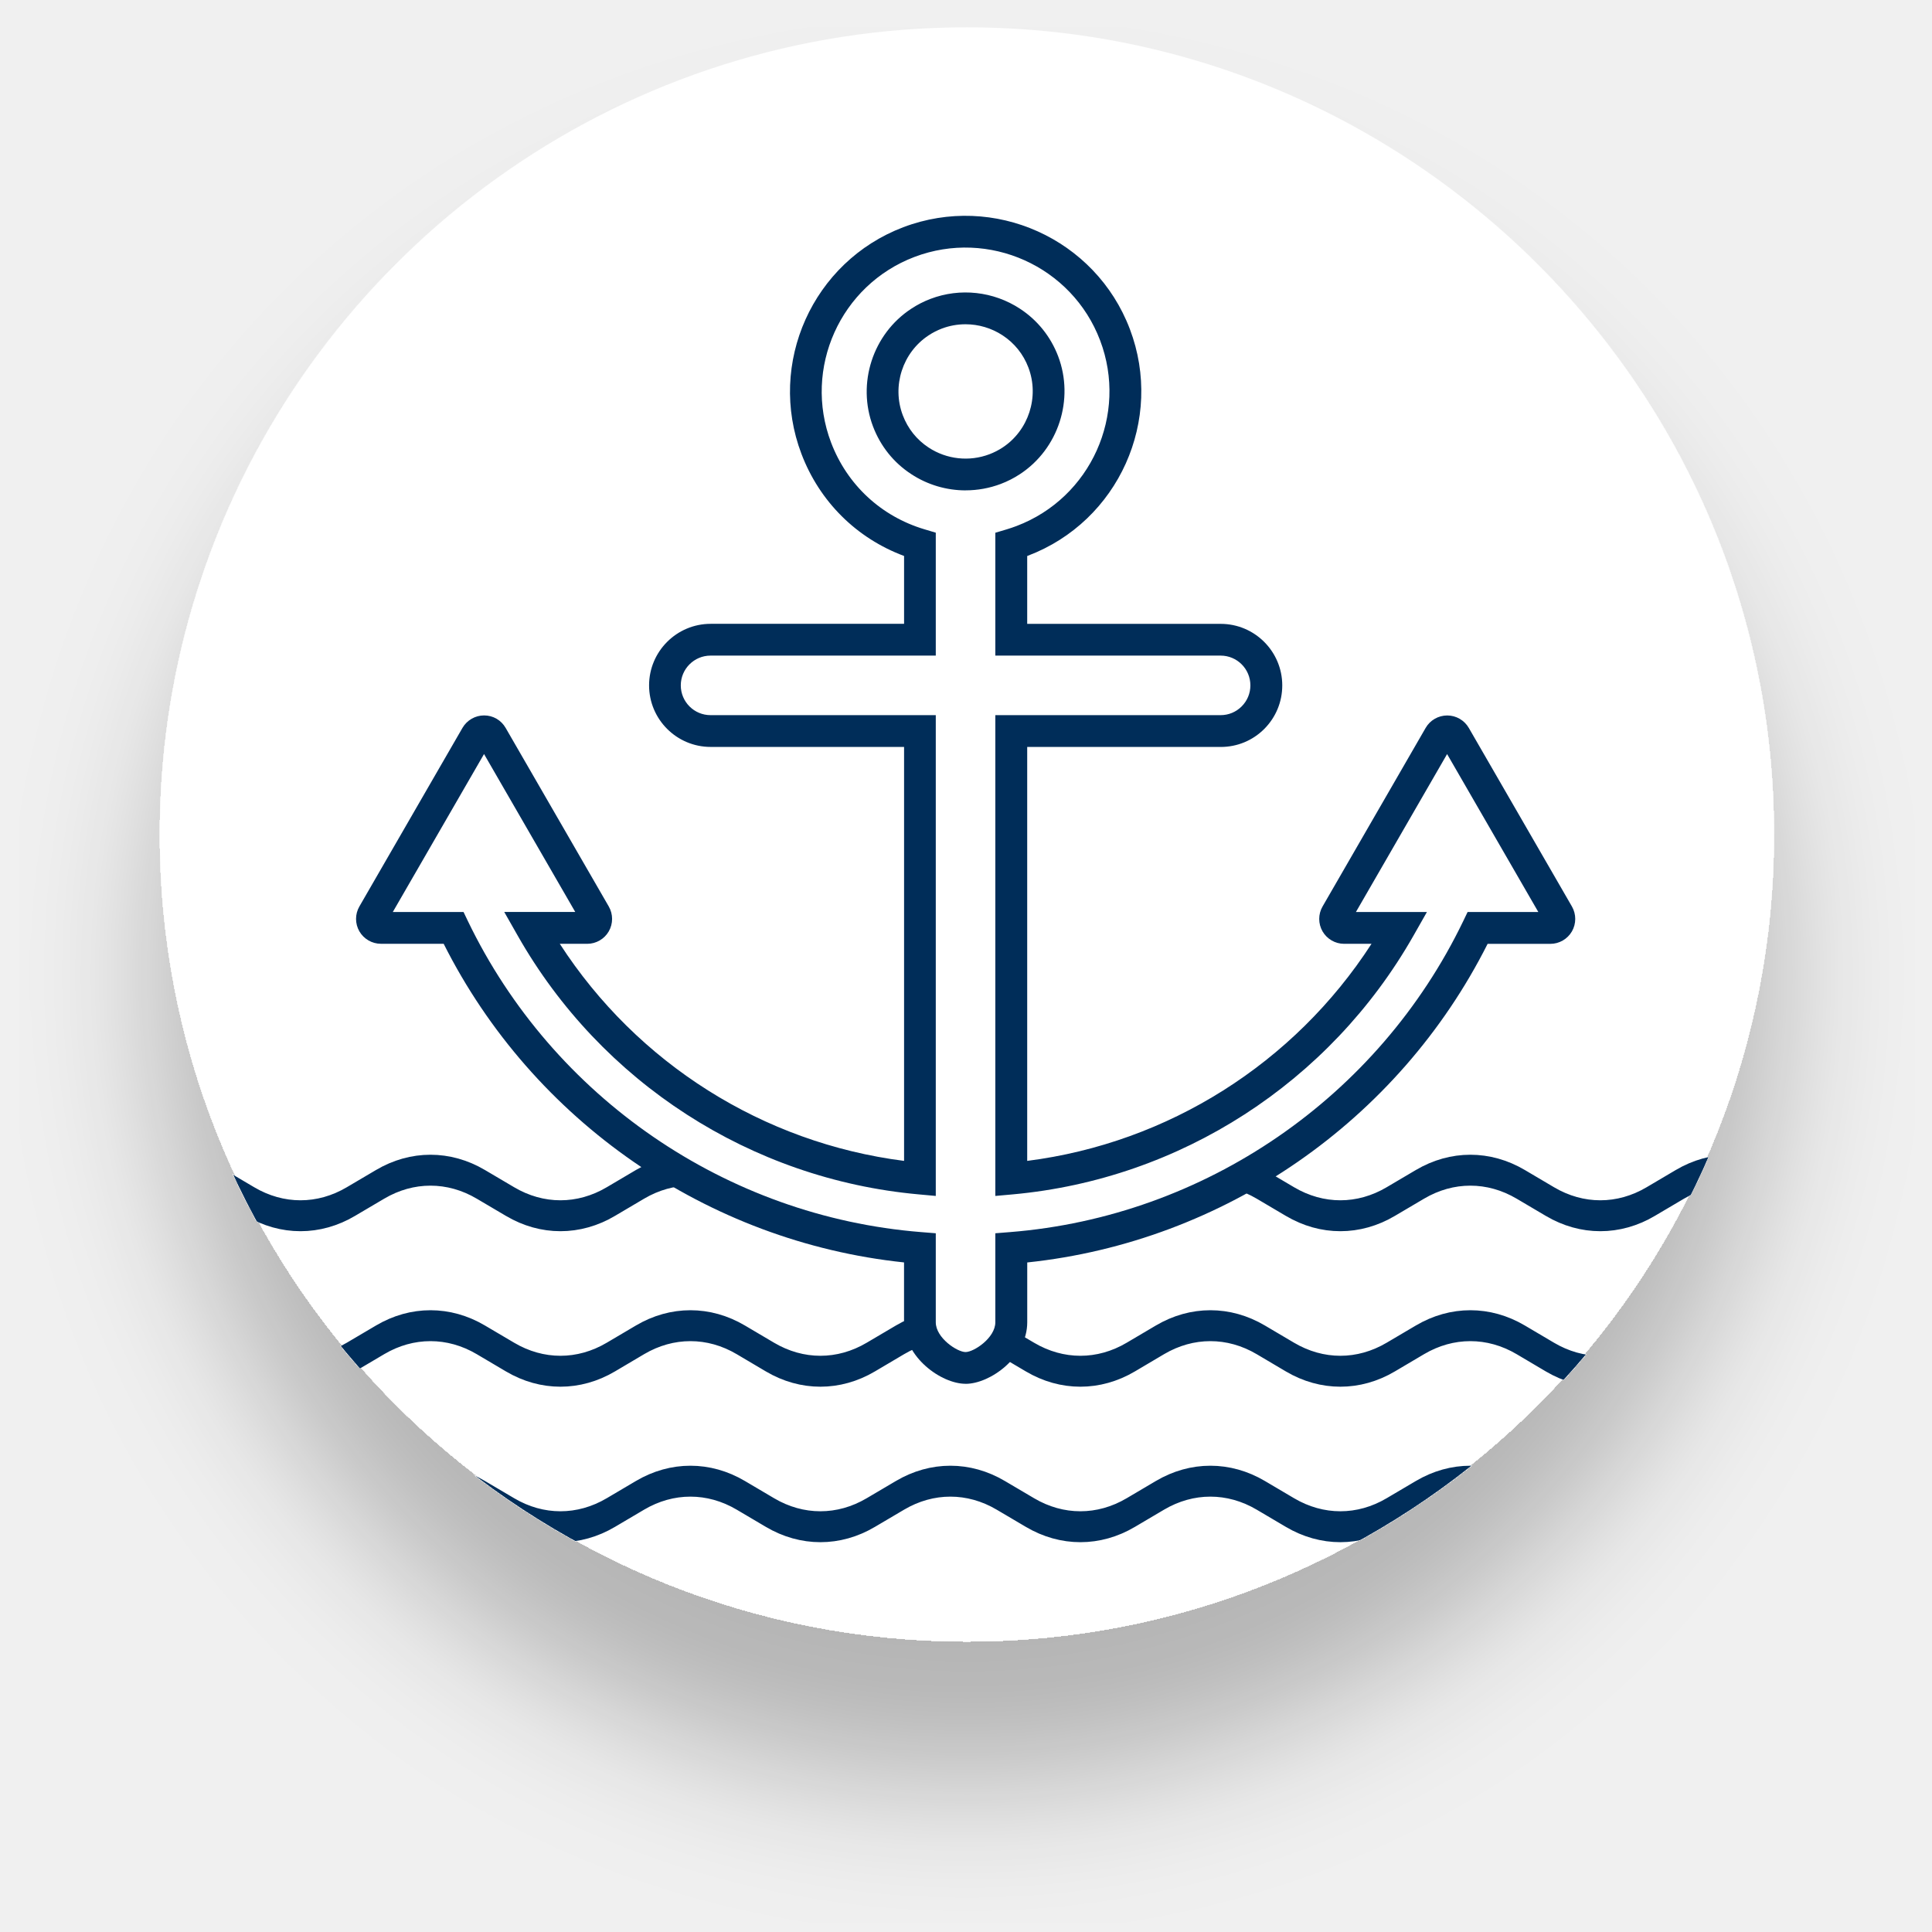
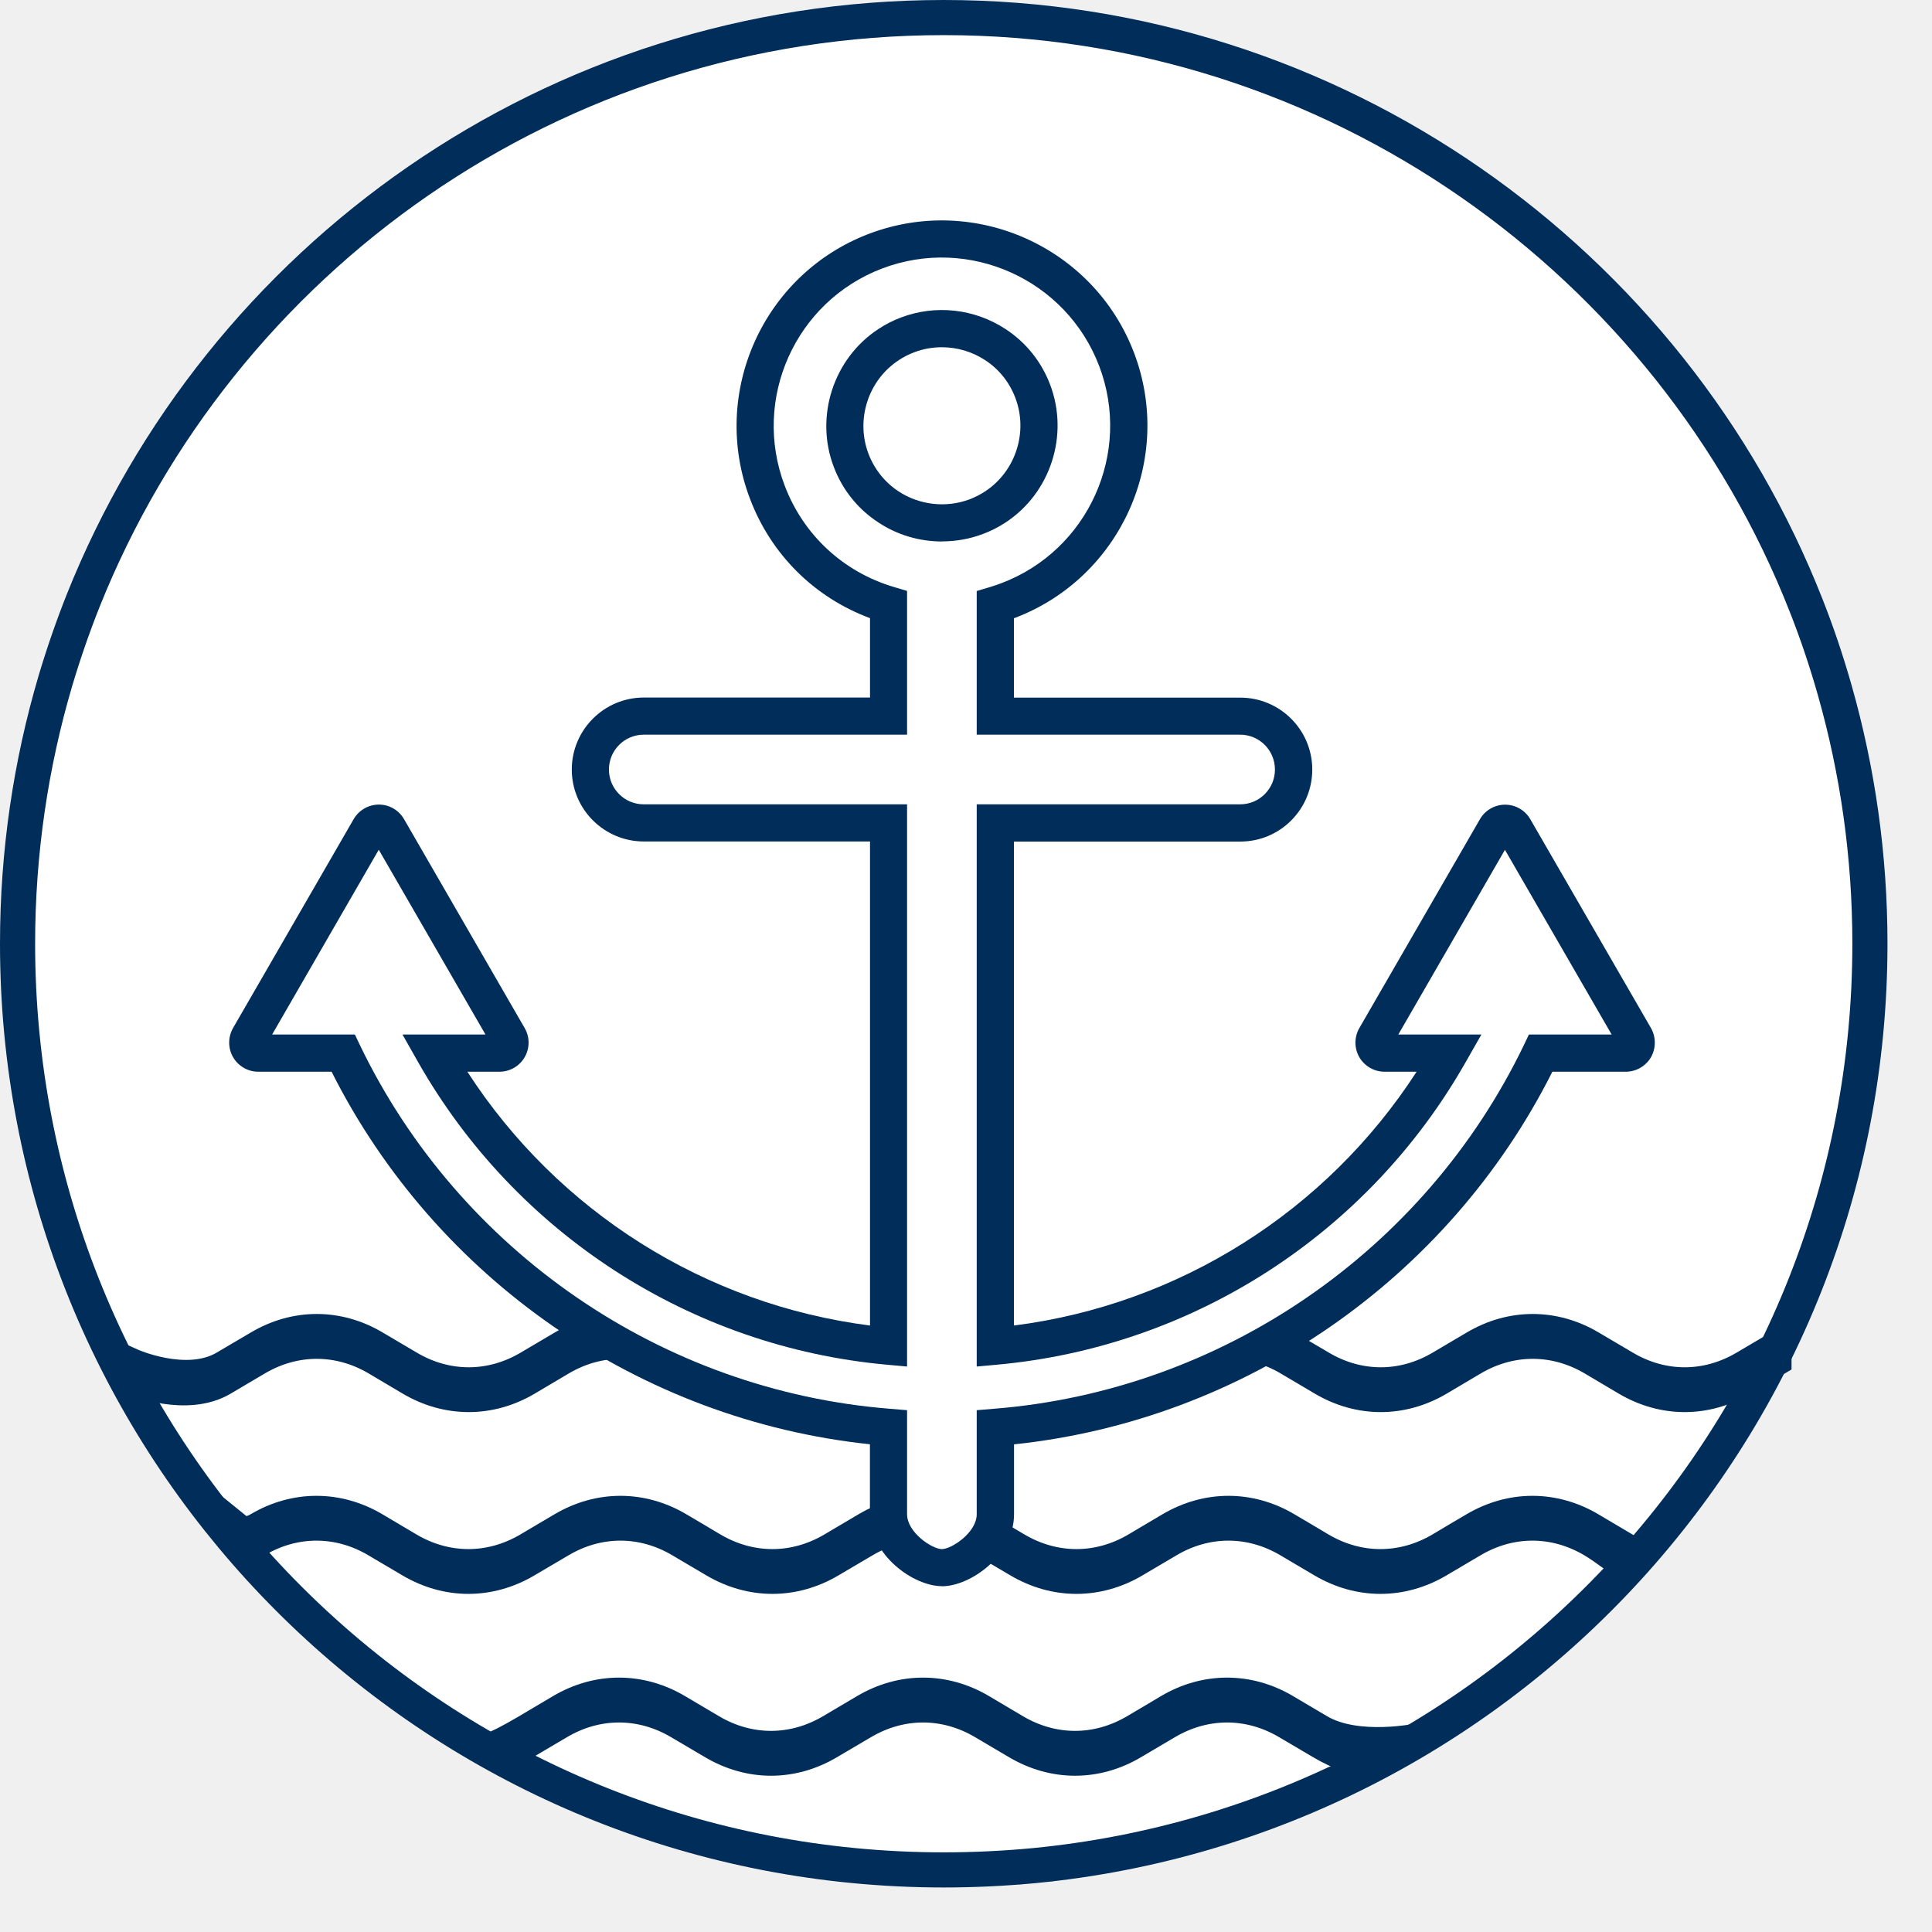
- <svg xmlns="http://www.w3.org/2000/svg" width="56" height="56" viewBox="0 0 56 56" fill="none">
-   <g filter="url(#filter0_d_909_13675)">
-     <path fill-rule="evenodd" clip-rule="evenodd" d="M51.419 24.185C51.419 36.334 42.16 46.319 30.314 47.469C29.561 47.541 28.798 47.579 28.026 47.579C27.254 47.579 26.49 47.541 25.737 47.468C13.892 46.318 4.633 36.333 4.633 24.185C4.633 21.878 4.967 19.65 5.59 17.544C5.794 16.852 6.03 16.172 6.295 15.508C9.742 6.885 18.172 0.792 28.026 0.792C37.88 0.792 46.404 6.954 49.813 15.653C50.087 16.351 50.328 17.066 50.534 17.795C51.111 19.826 51.419 21.97 51.419 24.185Z" fill="white" />
-     <path d="M17.222 28.336H15.732L15.982 29.173L17.222 31.036L18.799 32.467L20.616 33.557C21.434 34.004 23.11 34.906 23.274 34.943C23.478 34.988 25.409 35.446 25.613 35.602C25.777 35.728 26.227 35.55 26.431 35.446V22.717H20.457C20.275 22.717 19.927 22.478 19.776 22.359C19.617 22.094 19.299 21.523 19.299 21.359C19.299 21.155 19.458 20.965 19.526 20.746C19.58 20.57 19.715 20.192 19.776 20.024L26.431 19.789V17.202H29.141V19.789H34.996L35.989 20.024L36.669 20.965V21.906C36.32 22.124 35.592 22.56 35.466 22.56H29.376V35.602C29.733 35.568 30.479 35.487 30.605 35.446C30.73 35.404 32.765 34.94 33.767 34.714L37.479 32.152L39.648 29.904L40.275 28.336L38.838 28.101L39.648 26.088L42.001 22.56L45.032 28.101H43.098L42.157 29.643L40.746 31.943C39.718 32.823 37.625 34.609 37.479 34.714C37.296 34.844 33.637 36.648 33.48 36.7C33.354 36.742 30.692 37.362 29.376 37.667C29.315 38.486 29.183 40.176 29.141 40.386C29.099 40.595 28.618 40.856 28.383 40.961C28.104 40.987 27.505 41.023 27.337 40.961C27.17 40.898 26.867 40.551 26.736 40.386L26.37 37.667L25.168 37.38C23.8 37.049 21.017 36.371 20.829 36.308C20.594 36.23 18.059 34.505 17.954 34.4C17.85 34.295 15.158 31.865 15.053 31.76C14.969 31.677 13.607 29.443 12.936 28.336L10.949 28.101L13.772 22.952L14.164 22.717L17.222 28.336Z" fill="white" />
-     <mask id="mask0_909_13675" style="mask-type:alpha" maskUnits="userSpaceOnUse" x="4" y="1" width="48" height="47">
-       <path fill-rule="evenodd" clip-rule="evenodd" d="M51.418 24.364C51.418 36.419 42.16 46.329 30.314 47.469C29.561 47.541 28.798 47.579 28.026 47.579C27.254 47.579 26.49 47.541 25.737 47.468C13.892 46.328 4.633 36.419 4.633 24.364C4.633 22.075 4.967 19.863 5.59 17.774C5.794 17.087 6.03 16.413 6.295 15.754C9.742 7.197 18.172 1.151 28.026 1.151C37.88 1.151 46.404 7.265 49.813 15.897C50.087 16.59 50.328 17.3 50.534 18.023C51.111 20.039 51.418 22.166 51.418 24.364Z" fill="white" />
-     </mask>
-     <g mask="url(#mask0_909_13675)">
-       <path d="M1.176 35.454V35.024C1.675 35.024 2.175 34.888 2.637 34.613C2.918 34.447 3.2 34.28 3.482 34.114C4.407 33.567 5.479 33.567 6.404 34.114C6.686 34.28 6.967 34.447 7.249 34.613C8.174 35.161 9.246 35.161 10.171 34.613C10.453 34.447 10.736 34.28 11.017 34.114C11.941 33.567 13.013 33.567 13.938 34.114C14.22 34.28 14.503 34.447 14.784 34.613C15.709 35.161 16.78 35.161 17.706 34.613C17.988 34.447 18.27 34.28 18.551 34.114C19.476 33.567 20.548 33.567 21.473 34.114C21.755 34.28 22.036 34.447 22.318 34.613C23.243 35.161 24.315 35.161 25.241 34.613C25.523 34.447 25.804 34.28 26.087 34.114C27.012 33.567 28.083 33.567 29.008 34.114C29.291 34.28 29.572 34.447 29.854 34.613C30.779 35.161 31.851 35.161 32.777 34.613C33.059 34.447 33.34 34.28 33.622 34.114C34.547 33.567 35.619 33.567 36.545 34.114C36.827 34.28 37.108 34.447 37.39 34.613C38.316 35.161 39.387 35.161 40.312 34.613C40.594 34.447 40.876 34.28 41.158 34.114C42.083 33.567 43.154 33.567 44.08 34.114C44.362 34.28 44.643 34.447 44.925 34.613C45.85 35.161 46.922 35.161 47.847 34.613C48.129 34.447 48.41 34.28 48.692 34.114C49.617 33.567 50.689 33.567 51.614 34.114C51.896 34.28 52.177 34.447 52.459 34.613C52.922 34.888 53.421 35.024 53.92 35.024V35.454C53.421 35.454 52.921 35.318 52.459 35.043C52.177 34.877 51.896 34.71 51.614 34.544C50.689 33.997 49.617 33.997 48.692 34.544C48.41 34.71 48.128 34.877 47.847 35.043C46.922 35.591 45.85 35.591 44.925 35.043C44.643 34.877 44.362 34.71 44.08 34.544C43.154 33.997 42.083 33.997 41.158 34.544C40.876 34.71 40.593 34.877 40.312 35.043C39.386 35.591 38.316 35.591 37.39 35.043C37.108 34.877 36.827 34.71 36.545 34.544C35.619 33.997 34.548 33.997 33.622 34.544C33.34 34.71 33.059 34.877 32.777 35.043C31.852 35.591 30.78 35.591 29.854 35.043C29.572 34.877 29.291 34.71 29.008 34.544C28.083 33.997 27.012 33.997 26.087 34.544C25.804 34.71 25.523 34.877 25.241 35.043C24.316 35.591 23.244 35.591 22.318 35.043C22.037 34.877 21.755 34.71 21.473 34.544C20.548 33.997 19.476 33.997 18.551 34.544C18.269 34.71 17.988 34.877 17.706 35.043C16.78 35.591 15.709 35.591 14.784 35.043C14.502 34.877 14.219 34.71 13.938 34.544C13.013 33.997 11.941 33.997 11.017 34.544C10.734 34.71 10.453 34.877 10.171 35.043C9.246 35.591 8.174 35.591 7.249 35.043C6.967 34.877 6.686 34.71 6.404 34.544C5.479 33.997 4.407 33.997 3.482 34.544C3.2 34.71 2.919 34.877 2.637 35.043C2.174 35.318 1.674 35.454 1.176 35.454Z" stroke="#002D59" stroke-width="0.466" stroke-miterlimit="10" />
-       <path d="M1.176 39.961C1.675 39.961 2.175 39.825 2.637 39.551C2.918 39.385 3.2 39.217 3.482 39.051C4.407 38.504 5.479 38.504 6.404 39.051C6.686 39.217 6.967 39.385 7.249 39.551C8.174 40.098 9.246 40.098 10.171 39.551C10.453 39.385 10.736 39.217 11.017 39.051C11.941 38.504 13.013 38.504 13.938 39.051C14.22 39.217 14.503 39.385 14.784 39.551C15.709 40.098 16.78 40.098 17.706 39.551C17.988 39.385 18.27 39.217 18.551 39.051C19.476 38.504 20.548 38.504 21.473 39.051C21.755 39.217 22.036 39.385 22.318 39.551C23.244 40.098 24.315 40.098 25.241 39.551C25.523 39.385 25.804 39.217 26.087 39.051C27.012 38.504 28.083 38.504 29.008 39.051C29.291 39.217 29.572 39.385 29.854 39.551C30.779 40.098 31.851 40.098 32.777 39.551C33.059 39.385 33.34 39.217 33.622 39.051C34.547 38.504 35.619 38.504 36.545 39.051C36.827 39.217 37.108 39.385 37.39 39.551C38.316 40.098 39.387 40.098 40.312 39.551C40.594 39.385 40.876 39.217 41.158 39.051C42.083 38.504 43.154 38.504 44.08 39.051C44.362 39.217 44.643 39.385 44.925 39.551C45.85 40.098 46.922 40.098 47.847 39.551C48.129 39.385 48.41 39.217 48.692 39.051C49.617 38.504 50.689 38.504 51.614 39.051C51.896 39.217 52.177 39.385 52.459 39.551C52.922 39.824 53.421 39.961 53.92 39.961V39.531C53.421 39.531 52.921 39.395 52.459 39.12C52.177 38.954 51.896 38.787 51.614 38.621C50.689 38.074 49.617 38.074 48.692 38.621C48.41 38.787 48.128 38.954 47.847 39.12C46.922 39.668 45.85 39.668 44.925 39.12C44.643 38.954 44.362 38.787 44.08 38.621C43.154 38.074 42.083 38.074 41.158 38.621C40.876 38.787 40.593 38.954 40.312 39.12C39.386 39.668 38.316 39.668 37.39 39.12C37.108 38.954 36.827 38.787 36.545 38.621C35.619 38.074 34.548 38.074 33.622 38.621C33.34 38.787 33.059 38.954 32.777 39.12C31.852 39.668 30.78 39.668 29.854 39.12C29.572 38.954 29.291 38.787 29.008 38.621C28.083 38.074 27.012 38.074 26.087 38.621C25.804 38.787 25.523 38.954 25.241 39.12C24.316 39.668 23.244 39.668 22.318 39.12C22.037 38.954 21.755 38.787 21.473 38.621C20.548 38.074 19.476 38.074 18.551 38.621C18.269 38.787 17.988 38.954 17.706 39.12C16.78 39.668 15.709 39.668 14.784 39.12C14.502 38.954 14.219 38.787 13.938 38.621C13.013 38.074 11.941 38.074 11.017 38.621C10.734 38.787 10.453 38.954 10.171 39.12C9.246 39.668 8.174 39.668 7.249 39.12C6.967 38.954 6.686 38.787 6.404 38.621C5.479 38.074 4.407 38.074 3.482 38.621C3.2 38.787 2.919 38.954 2.637 39.12C2.174 39.395 1.674 39.531 1.176 39.531V39.961Z" stroke="#002D59" stroke-width="0.466" stroke-miterlimit="10" />
-       <path d="M1.176 44.468V44.038C1.675 44.038 2.175 43.901 2.637 43.627C2.918 43.461 3.2 43.294 3.482 43.128C4.407 42.581 5.479 42.581 6.404 43.128C6.686 43.294 6.967 43.461 7.249 43.627C8.174 44.175 9.246 44.175 10.171 43.627C10.453 43.461 10.736 43.294 11.017 43.128C11.941 42.581 13.013 42.581 13.938 43.128C14.22 43.294 14.503 43.461 14.784 43.627C15.709 44.175 16.78 44.175 17.706 43.627C17.988 43.461 18.27 43.294 18.551 43.128C19.476 42.581 20.548 42.581 21.473 43.128C21.755 43.294 22.036 43.461 22.318 43.627C23.243 44.175 24.315 44.175 25.241 43.627C25.523 43.461 25.804 43.294 26.087 43.128C27.012 42.581 28.083 42.581 29.008 43.128C29.291 43.294 29.572 43.461 29.854 43.627C30.779 44.175 31.851 44.175 32.777 43.627C33.059 43.461 33.34 43.294 33.622 43.128C34.547 42.581 35.619 42.581 36.545 43.128C36.827 43.294 37.108 43.461 37.39 43.627C38.316 44.175 39.387 44.175 40.312 43.627C40.594 43.461 40.876 43.294 41.158 43.128C42.083 42.581 43.154 42.581 44.08 43.128C44.362 43.294 44.643 43.461 44.925 43.627C45.85 44.175 46.922 44.175 47.847 43.627C48.129 43.461 48.41 43.294 48.692 43.128C49.617 42.581 50.689 42.581 51.614 43.128C51.896 43.294 52.177 43.461 52.459 43.627C52.922 43.901 53.421 44.038 53.92 44.038V44.468C53.421 44.468 52.921 44.331 52.459 44.057C52.177 43.891 51.896 43.724 51.614 43.558C50.689 43.011 49.617 43.011 48.692 43.558C48.41 43.725 48.128 43.891 47.847 44.057C46.922 44.605 45.85 44.605 44.925 44.057C44.643 43.891 44.362 43.724 44.08 43.558C43.154 43.011 42.083 43.011 41.158 43.558C40.876 43.725 40.593 43.891 40.312 44.057C39.386 44.605 38.316 44.605 37.39 44.057C37.108 43.891 36.827 43.724 36.545 43.558C35.619 43.011 34.548 43.011 33.622 43.558C33.34 43.725 33.059 43.891 32.777 44.057C31.852 44.605 30.78 44.605 29.854 44.057C29.572 43.891 29.291 43.724 29.008 43.558C28.083 43.011 27.012 43.011 26.087 43.558C25.804 43.725 25.523 43.891 25.241 44.057C24.316 44.605 23.244 44.605 22.318 44.057C22.037 43.891 21.755 43.724 21.473 43.558C20.548 43.011 19.476 43.011 18.551 43.558C18.269 43.725 17.988 43.891 17.706 44.057C16.78 44.605 15.709 44.605 14.784 44.057C14.502 43.891 14.219 43.724 13.938 43.558C13.013 43.011 11.941 43.011 11.017 43.558C10.734 43.725 10.453 43.891 10.171 44.057C9.246 44.605 8.174 44.605 7.249 44.057C6.967 43.891 6.686 43.724 6.404 43.558C5.479 43.011 4.407 43.011 3.482 43.558C3.2 43.725 2.919 43.891 2.637 44.057C2.174 44.33 1.674 44.468 1.176 44.468Z" stroke="#002D59" stroke-width="0.466" stroke-miterlimit="10" />
-     </g>
-     <path d="M45.163 26.504L43.843 24.219L43.668 23.916L42.335 21.608L42.173 21.327C42.073 21.153 41.821 21.153 41.721 21.327L40.226 23.916L38.733 26.504C38.632 26.678 38.757 26.896 38.958 26.896H40.571C38.29 30.909 34.145 33.723 29.312 34.162V21.19H35.382C35.748 21.19 36.078 21.042 36.318 20.802C36.557 20.563 36.706 20.232 36.706 19.867C36.706 19.136 36.114 18.543 35.382 18.543H29.312V15.785C29.42 15.753 29.527 15.717 29.633 15.677C32.025 14.768 33.226 12.094 32.319 9.703C31.411 7.312 28.737 6.11 26.345 7.017C23.954 7.925 22.752 10.599 23.66 12.991C24.192 14.393 25.332 15.386 26.666 15.784V18.543H20.598C19.866 18.543 19.274 19.136 19.274 19.867C19.274 20.598 19.866 21.19 20.598 21.19H26.666V34.162C21.834 33.723 17.689 30.909 15.408 26.896H17.021C17.222 26.896 17.347 26.678 17.247 26.504L15.752 23.916L14.257 21.327C14.157 21.153 13.906 21.153 13.805 21.327L13.644 21.606L12.311 23.916L12.135 24.221L10.817 26.504C10.716 26.678 10.841 26.896 11.042 26.896H13.148C15.625 32.04 20.697 35.698 26.666 36.172V38.326C26.666 39.057 27.521 39.65 27.989 39.65C28.457 39.65 29.312 39.057 29.312 38.326V36.172C35.282 35.698 40.353 32.04 42.831 26.896H44.936C45.138 26.896 45.263 26.678 45.163 26.504ZM28.845 13.598C28.093 13.883 27.289 13.768 26.666 13.358C26.256 13.091 25.925 12.694 25.738 12.202C25.329 11.126 25.742 9.941 26.666 9.336C26.81 9.24 26.967 9.159 27.134 9.095C27.885 8.81 28.689 8.925 29.312 9.335C29.722 9.603 30.054 9.999 30.241 10.492C30.65 11.568 30.236 12.754 29.312 13.359C29.169 13.454 29.012 13.534 28.845 13.598Z" fill="white" />
-     <path d="M27.988 40.11C27.287 40.11 26.204 39.343 26.204 38.326V36.592C20.506 35.992 15.444 32.493 12.86 27.356H11.041C10.784 27.356 10.546 27.218 10.417 26.996C10.288 26.773 10.288 26.497 10.417 26.274L13.405 21.098C13.535 20.875 13.775 20.737 14.031 20.737H14.033C14.292 20.737 14.525 20.872 14.656 21.098L17.645 26.274C17.774 26.497 17.774 26.774 17.645 26.997C17.517 27.219 17.278 27.357 17.021 27.357H16.226C18.466 30.82 22.118 33.128 26.205 33.649V21.65H20.598C19.614 21.65 18.814 20.85 18.814 19.866C18.814 18.883 19.614 18.082 20.598 18.082H26.205V16.115C24.829 15.603 23.756 14.541 23.23 13.155C22.233 10.53 23.558 7.583 26.182 6.586C28.808 5.591 31.754 6.915 32.75 9.54C33.746 12.165 32.422 15.111 29.797 16.107C29.79 16.11 29.781 16.113 29.774 16.116V18.083H35.383C36.367 18.083 37.167 18.884 37.167 19.867C37.167 20.343 36.981 20.792 36.645 21.129C36.308 21.466 35.86 21.651 35.383 21.651H29.774V33.649C33.861 33.129 37.514 30.821 39.754 27.357H38.959C38.702 27.357 38.464 27.219 38.335 26.997C38.206 26.774 38.206 26.498 38.335 26.275L41.323 21.099C41.451 20.876 41.691 20.738 41.949 20.738C42.206 20.738 42.445 20.876 42.574 21.099L45.563 26.275C45.691 26.498 45.691 26.774 45.563 26.997C45.434 27.22 45.195 27.358 44.938 27.358H43.119C40.535 32.494 35.474 35.994 29.775 36.593V38.328C29.775 39.345 28.693 40.111 27.991 40.111L27.988 40.11ZM11.387 26.435H13.436L13.561 26.696C16.024 31.809 21.058 35.264 26.701 35.713L27.124 35.747V38.327C27.124 38.78 27.746 39.19 27.987 39.19C28.229 39.19 28.85 38.779 28.85 38.327V35.747L29.274 35.713C34.916 35.264 39.951 31.81 42.414 26.696L42.539 26.435H44.589L41.945 21.857L39.302 26.435H41.36L40.969 27.123C38.55 31.377 34.208 34.18 29.352 34.62L28.85 34.665V20.729H35.38C35.611 20.729 35.827 20.639 35.99 20.476C36.153 20.313 36.243 20.097 36.243 19.866C36.243 19.39 35.857 19.003 35.38 19.003H28.85V15.442L29.179 15.344C29.278 15.314 29.375 15.281 29.467 15.246C31.618 14.429 32.703 12.016 31.887 9.866C31.072 7.716 28.658 6.632 26.507 7.447C24.358 8.263 23.273 10.676 24.089 12.827C24.554 14.051 25.54 14.968 26.796 15.342L27.124 15.44V19.003H20.596C20.12 19.003 19.733 19.39 19.733 19.866C19.733 20.343 20.12 20.729 20.596 20.729H27.124V34.665L26.622 34.619C21.767 34.179 17.424 31.376 15.007 27.122L14.616 26.434H16.674L14.03 21.856L11.386 26.434L11.387 26.435ZM27.991 14.214C27.437 14.214 26.886 14.054 26.412 13.742C25.905 13.412 25.523 12.934 25.306 12.364C24.832 11.116 25.297 9.68 26.413 8.949C26.586 8.834 26.774 8.738 26.971 8.663C27.827 8.337 28.797 8.444 29.565 8.949C30.071 9.28 30.454 9.757 30.671 10.326C31.145 11.575 30.68 13.012 29.564 13.743C29.393 13.856 29.206 13.952 29.008 14.027C28.68 14.151 28.334 14.213 27.991 14.213V14.214ZM27.986 9.399C27.753 9.399 27.52 9.44 27.297 9.525C27.165 9.576 27.038 9.64 26.919 9.719C26.161 10.215 25.846 11.19 26.168 12.037C26.315 12.425 26.574 12.748 26.916 12.972C27.438 13.316 28.097 13.388 28.68 13.166C28.814 13.115 28.941 13.05 29.057 12.974C29.815 12.478 30.131 11.502 29.809 10.654C29.663 10.267 29.403 9.944 29.059 9.719C28.737 9.508 28.362 9.399 27.986 9.399Z" fill="#002D59" />
-   </g>
-   <defs>
-     <filter id="filter0_d_909_13675" x="0.562" y="0.792" width="54.927" height="54.928" filterUnits="userSpaceOnUse" color-interpolation-filters="sRGB">
-       <feFlood flood-opacity="0" result="BackgroundImageFix" />
-       <feColorMatrix in="SourceAlpha" type="matrix" values="0 0 0 0 0 0 0 0 0 0 0 0 0 0 0 0 0 0 127 0" result="hardAlpha" />
-       <feOffset dy="4.071" />
-       <feGaussianBlur stdDeviation="2.035" />
-       <feComposite in2="hardAlpha" operator="out" />
-       <feColorMatrix type="matrix" values="0 0 0 0 0 0 0 0 0 0 0 0 0 0 0 0 0 0 0.25 0" />
-       <feBlend mode="normal" in2="BackgroundImageFix" result="effect1_dropShadow_909_13675" />
-       <feBlend mode="normal" in="SourceGraphic" in2="effect1_dropShadow_909_13675" result="shape" />
-     </filter>
-   </defs>
+ <svg xmlns="http://www.w3.org/2000/svg" width="22" height="22" viewBox="0 0 22 22" fill="none">
+   <path d="M11.778 21.244C11.439 21.276 11.095 21.293 10.747 21.293C10.399 21.293 10.054 21.276 9.714 21.243L9.714 21.243C4.374 20.725 0.2 16.223 0.2 10.746C0.2 9.706 0.351 8.701 0.631 7.752L0.631 7.752C0.724 7.44 0.83 7.134 0.949 6.835C2.504 2.947 6.304 0.2 10.747 0.2C15.189 0.2 19.032 2.978 20.569 6.9C20.693 7.214 20.801 7.537 20.894 7.865L20.894 7.865C21.154 8.781 21.293 9.747 21.293 10.746C21.293 16.223 17.119 20.725 11.778 21.244ZM11.778 21.244L11.797 21.442L11.778 21.244C11.778 21.244 11.778 21.244 11.778 21.244Z" fill="white" stroke="#002D59" stroke-width="0.4" />
+   <path d="M1.5 15.509C1.5 15.509 2.122 15.789 2.547 15.537C2.677 15.461 2.807 15.384 2.936 15.308C3.361 15.056 3.853 15.056 4.278 15.308C4.408 15.384 4.537 15.461 4.666 15.537C5.091 15.789 5.584 15.789 6.009 15.537C6.138 15.461 6.268 15.384 6.397 15.308C6.822 15.056 7.314 15.056 7.739 15.308C7.869 15.384 7.998 15.461 8.128 15.537C8.553 15.789 9.045 15.789 9.47 15.537C9.6 15.461 9.729 15.384 9.859 15.308C10.284 15.056 10.776 15.056 11.201 15.308C11.331 15.384 11.46 15.461 11.589 15.537C12.014 15.789 12.507 15.789 12.932 15.537C13.062 15.461 13.191 15.384 13.32 15.308C13.745 15.056 14.238 15.056 14.663 15.308C14.793 15.384 14.922 15.461 15.052 15.537C15.477 15.789 15.969 15.789 16.394 15.537C16.523 15.461 16.653 15.384 16.782 15.308C17.207 15.056 17.7 15.056 18.125 15.308C18.254 15.384 18.383 15.461 18.513 15.537C18.938 15.789 19.43 15.789 19.855 15.537C19.985 15.461 20.244 15.308 20.244 15.308V15.505C20.244 15.505 19.984 15.658 19.855 15.735C19.43 15.986 18.938 15.986 18.513 15.735C18.383 15.658 18.254 15.582 18.125 15.505C17.7 15.254 17.207 15.254 16.782 15.505C16.653 15.582 16.523 15.658 16.394 15.735C15.968 15.986 15.477 15.986 15.052 15.735C14.922 15.658 14.793 15.582 14.663 15.505C14.238 15.254 13.746 15.254 13.32 15.505C13.191 15.582 13.062 15.658 12.932 15.735C12.507 15.986 12.015 15.986 11.589 15.735C11.46 15.658 11.331 15.582 11.201 15.505C10.776 15.254 10.284 15.254 9.859 15.505C9.729 15.582 9.6 15.658 9.47 15.735C9.045 15.986 8.553 15.986 8.128 15.735C7.998 15.658 7.869 15.582 7.739 15.505C7.314 15.254 6.822 15.254 6.397 15.505C6.267 15.582 6.138 15.658 6.009 15.735C5.584 15.986 5.091 15.986 4.666 15.735C4.537 15.658 4.407 15.582 4.278 15.505C3.853 15.254 3.361 15.254 2.936 15.505C2.806 15.582 2.677 15.658 2.547 15.735C2.122 15.986 1.52 15.735 1.52 15.735L1.5 15.509Z" stroke="#002D59" stroke-width="0.313" stroke-miterlimit="10" />
+   <path d="M2.844 17.605C2.844 17.605 2.803 17.652 2.933 17.576C3.357 17.324 3.85 17.324 4.275 17.576C4.404 17.652 4.534 17.729 4.663 17.805C5.088 18.056 5.58 18.056 6.005 17.805C6.135 17.729 6.265 17.652 6.394 17.576C6.819 17.324 7.311 17.324 7.736 17.576C7.866 17.652 7.995 17.729 8.124 17.805C8.55 18.056 9.042 18.056 9.467 17.805C9.597 17.729 9.726 17.652 9.856 17.576C10.28 17.324 10.773 17.324 11.198 17.576C11.327 17.652 11.457 17.729 11.586 17.805C12.011 18.056 12.504 18.056 12.929 17.805C13.059 17.729 13.188 17.652 13.317 17.576C13.742 17.324 14.235 17.324 14.66 17.576C14.79 17.652 14.919 17.729 15.048 17.805C15.473 18.056 15.966 18.056 16.391 17.805C16.52 17.729 16.649 17.652 16.779 17.576C17.204 17.324 17.696 17.324 18.121 17.576C18.251 17.652 18.446 17.805 18.446 17.805L18.51 17.608C18.51 17.608 18.251 17.454 18.121 17.378C17.696 17.127 17.204 17.127 16.779 17.378C16.649 17.454 16.52 17.531 16.391 17.608C15.965 17.859 15.473 17.859 15.048 17.608C14.919 17.531 14.79 17.454 14.66 17.378C14.235 17.127 13.743 17.127 13.317 17.378C13.188 17.454 13.059 17.531 12.929 17.608C12.504 17.859 12.012 17.859 11.586 17.608C11.457 17.531 11.327 17.454 11.198 17.378C10.773 17.127 10.28 17.127 9.856 17.378C9.726 17.454 9.597 17.531 9.467 17.608C9.042 17.859 8.55 17.859 8.124 17.608C7.995 17.531 7.866 17.454 7.736 17.378C7.311 17.127 6.819 17.127 6.394 17.378C6.264 17.454 6.135 17.531 6.005 17.608C5.58 17.859 5.088 17.859 4.663 17.608C4.533 17.531 4.404 17.454 4.275 17.378C3.85 17.127 3.357 17.127 2.933 17.378C2.803 17.454 2.744 17.407 2.744 17.407L2.844 17.605Z" stroke="#002D59" stroke-width="0.313" stroke-miterlimit="10" />
+   <path d="M5.5 19.909C5.5 19.909 5.565 19.929 5.99 19.678C6.119 19.602 6.249 19.525 6.378 19.448C6.803 19.197 7.295 19.197 7.72 19.448C7.85 19.525 7.979 19.602 8.109 19.678C8.533 19.929 9.026 19.929 9.451 19.678C9.581 19.602 9.71 19.525 9.84 19.448C10.265 19.197 10.757 19.197 11.182 19.448C11.312 19.525 11.441 19.602 11.57 19.678C11.995 19.929 12.488 19.929 12.913 19.678C13.043 19.602 13.172 19.525 13.301 19.448C13.726 19.197 14.219 19.197 14.644 19.448C14.774 19.525 14.903 19.602 15.033 19.678C15.457 19.929 16.157 19.778 16.157 19.778L15.74 20.075C15.74 20.075 15.457 20.127 15.033 19.875C14.903 19.799 14.774 19.722 14.644 19.646C14.219 19.395 13.727 19.395 13.301 19.646C13.172 19.723 13.043 19.799 12.913 19.875C12.488 20.127 11.996 20.127 11.57 19.875C11.441 19.799 11.312 19.722 11.182 19.646C10.757 19.395 10.265 19.395 9.84 19.646C9.71 19.723 9.581 19.799 9.451 19.875C9.026 20.127 8.534 20.127 8.109 19.875C7.979 19.799 7.85 19.722 7.72 19.646C7.295 19.395 6.803 19.395 6.378 19.646C6.248 19.723 6.119 19.799 5.99 19.875C5.674 20.062 5.5 19.909 5.5 19.909Z" stroke="#002D59" stroke-width="0.313" stroke-miterlimit="10" />
+   <path d="M18.615 11.812L18.009 10.762L17.928 10.623L17.316 9.563L17.241 9.434C17.195 9.354 17.08 9.354 17.034 9.434L16.347 10.623L15.661 11.812C15.615 11.892 15.672 11.992 15.764 11.992H16.505C15.457 13.835 13.553 15.128 11.333 15.33V9.371H14.122C14.29 9.371 14.442 9.303 14.552 9.193C14.662 9.083 14.73 8.931 14.73 8.763C14.73 8.427 14.458 8.155 14.122 8.155H11.333V6.888C11.383 6.873 11.432 6.856 11.481 6.838C12.579 6.421 13.131 5.192 12.715 4.094C12.297 2.995 11.069 2.443 9.97 2.86C8.872 3.277 8.319 4.505 8.737 5.604C8.981 6.248 9.505 6.705 10.117 6.887V8.155H7.33C6.994 8.155 6.722 8.427 6.722 8.763C6.722 9.099 6.994 9.371 7.33 9.371H10.117V15.33C7.898 15.128 5.994 13.835 4.946 11.992H5.687C5.779 11.992 5.837 11.892 5.79 11.812L5.104 10.623L4.417 9.434C4.371 9.354 4.256 9.354 4.209 9.434L4.135 9.562L3.523 10.623L3.442 10.763L2.837 11.812C2.79 11.892 2.848 11.992 2.94 11.992H3.907C5.045 14.355 7.376 16.035 10.117 16.253V17.243C10.117 17.579 10.511 17.851 10.725 17.851C10.94 17.851 11.333 17.579 11.333 17.243V16.253C14.076 16.035 16.405 14.355 17.544 11.992H18.511C18.603 11.992 18.661 11.892 18.615 11.812ZM11.118 5.883C10.773 6.014 10.404 5.961 10.117 5.773C9.929 5.65 9.777 5.468 9.691 5.242C9.504 4.747 9.693 4.203 10.117 3.925C10.184 3.881 10.256 3.844 10.333 3.815C10.678 3.683 11.047 3.736 11.333 3.925C11.522 4.048 11.674 4.23 11.76 4.456C11.948 4.95 11.758 5.495 11.333 5.773C11.267 5.817 11.195 5.854 11.118 5.883Z" fill="white" />
+   <path d="M10.726 18.062C10.403 18.062 9.906 17.71 9.906 17.243V16.446C7.288 16.171 4.963 14.563 3.776 12.204H2.941C2.823 12.204 2.713 12.14 2.654 12.038C2.595 11.936 2.595 11.809 2.654 11.706L4.027 9.328C4.086 9.226 4.196 9.162 4.314 9.162H4.315C4.434 9.162 4.541 9.225 4.601 9.328L5.974 11.706C6.034 11.809 6.034 11.936 5.974 12.039C5.916 12.14 5.806 12.204 5.688 12.204H5.322C6.351 13.795 8.029 14.855 9.907 15.094V9.582H7.331C6.879 9.582 6.511 9.214 6.511 8.763C6.511 8.311 6.879 7.943 7.331 7.943H9.907V7.039C9.275 6.804 8.781 6.316 8.54 5.679C8.082 4.474 8.69 3.12 9.896 2.662C11.102 2.205 12.456 2.813 12.914 4.019C13.371 5.224 12.762 6.578 11.557 7.036C11.553 7.037 11.55 7.038 11.546 7.04V7.944H14.123C14.575 7.944 14.943 8.311 14.943 8.763C14.943 8.982 14.857 9.188 14.703 9.343C14.548 9.498 14.342 9.583 14.123 9.583H11.546V15.094C13.424 14.855 15.102 13.795 16.131 12.204H15.766C15.648 12.204 15.538 12.14 15.479 12.039C15.42 11.936 15.42 11.809 15.479 11.707L16.852 9.329C16.911 9.226 17.021 9.163 17.139 9.163C17.257 9.163 17.367 9.226 17.426 9.329L18.8 11.707C18.858 11.809 18.858 11.936 18.8 12.039C18.74 12.141 18.63 12.204 18.512 12.204H17.677C16.49 14.564 14.165 16.172 11.547 16.447V17.244C11.547 17.711 11.05 18.063 10.727 18.063L10.726 18.062ZM3.099 11.78H4.041L4.098 11.9C5.229 14.249 7.542 15.836 10.134 16.042L10.329 16.058V17.243C10.329 17.451 10.615 17.64 10.725 17.64C10.836 17.64 11.122 17.451 11.122 17.243V16.058L11.316 16.042C13.909 15.836 16.221 14.249 17.353 11.9L17.41 11.78H18.352L17.137 9.677L15.923 11.78H16.869L16.689 12.096C15.578 14.051 13.583 15.338 11.352 15.54L11.122 15.561V9.159H14.122C14.227 9.159 14.327 9.118 14.402 9.043C14.477 8.968 14.518 8.868 14.518 8.763C14.518 8.544 14.341 8.366 14.122 8.366H11.122V6.73L11.273 6.685C11.319 6.671 11.363 6.656 11.405 6.64C12.393 6.265 12.892 5.156 12.517 4.169C12.142 3.181 11.033 2.683 10.046 3.057C9.058 3.432 8.56 4.541 8.935 5.529C9.148 6.091 9.601 6.512 10.178 6.684L10.329 6.729V8.366H7.33C7.111 8.366 6.934 8.544 6.934 8.763C6.934 8.981 7.111 9.159 7.33 9.159H10.329V15.561L10.098 15.54C7.868 15.338 5.873 14.05 4.762 12.096L4.583 11.78H5.528L4.313 9.676L3.099 11.78L3.099 11.78ZM10.727 6.166C10.472 6.166 10.219 6.093 10.002 5.949C9.769 5.797 9.593 5.578 9.494 5.316C9.276 4.743 9.49 4.083 10.002 3.747C10.082 3.694 10.168 3.65 10.258 3.616C10.652 3.466 11.097 3.515 11.45 3.747C11.683 3.899 11.859 4.119 11.958 4.38C12.176 4.954 11.963 5.614 11.45 5.95C11.371 6.002 11.285 6.046 11.194 6.08C11.044 6.137 10.885 6.165 10.727 6.165V6.166ZM10.725 3.954C10.618 3.954 10.511 3.973 10.409 4.012C10.348 4.035 10.289 4.065 10.235 4.101C9.886 4.329 9.742 4.777 9.889 5.166C9.957 5.344 10.076 5.493 10.233 5.596C10.473 5.753 10.776 5.786 11.044 5.685C11.105 5.661 11.164 5.631 11.217 5.596C11.565 5.368 11.71 4.92 11.562 4.531C11.495 4.353 11.376 4.204 11.218 4.101C11.07 4.004 10.898 3.954 10.725 3.954Z" fill="#002D59" />
</svg>
